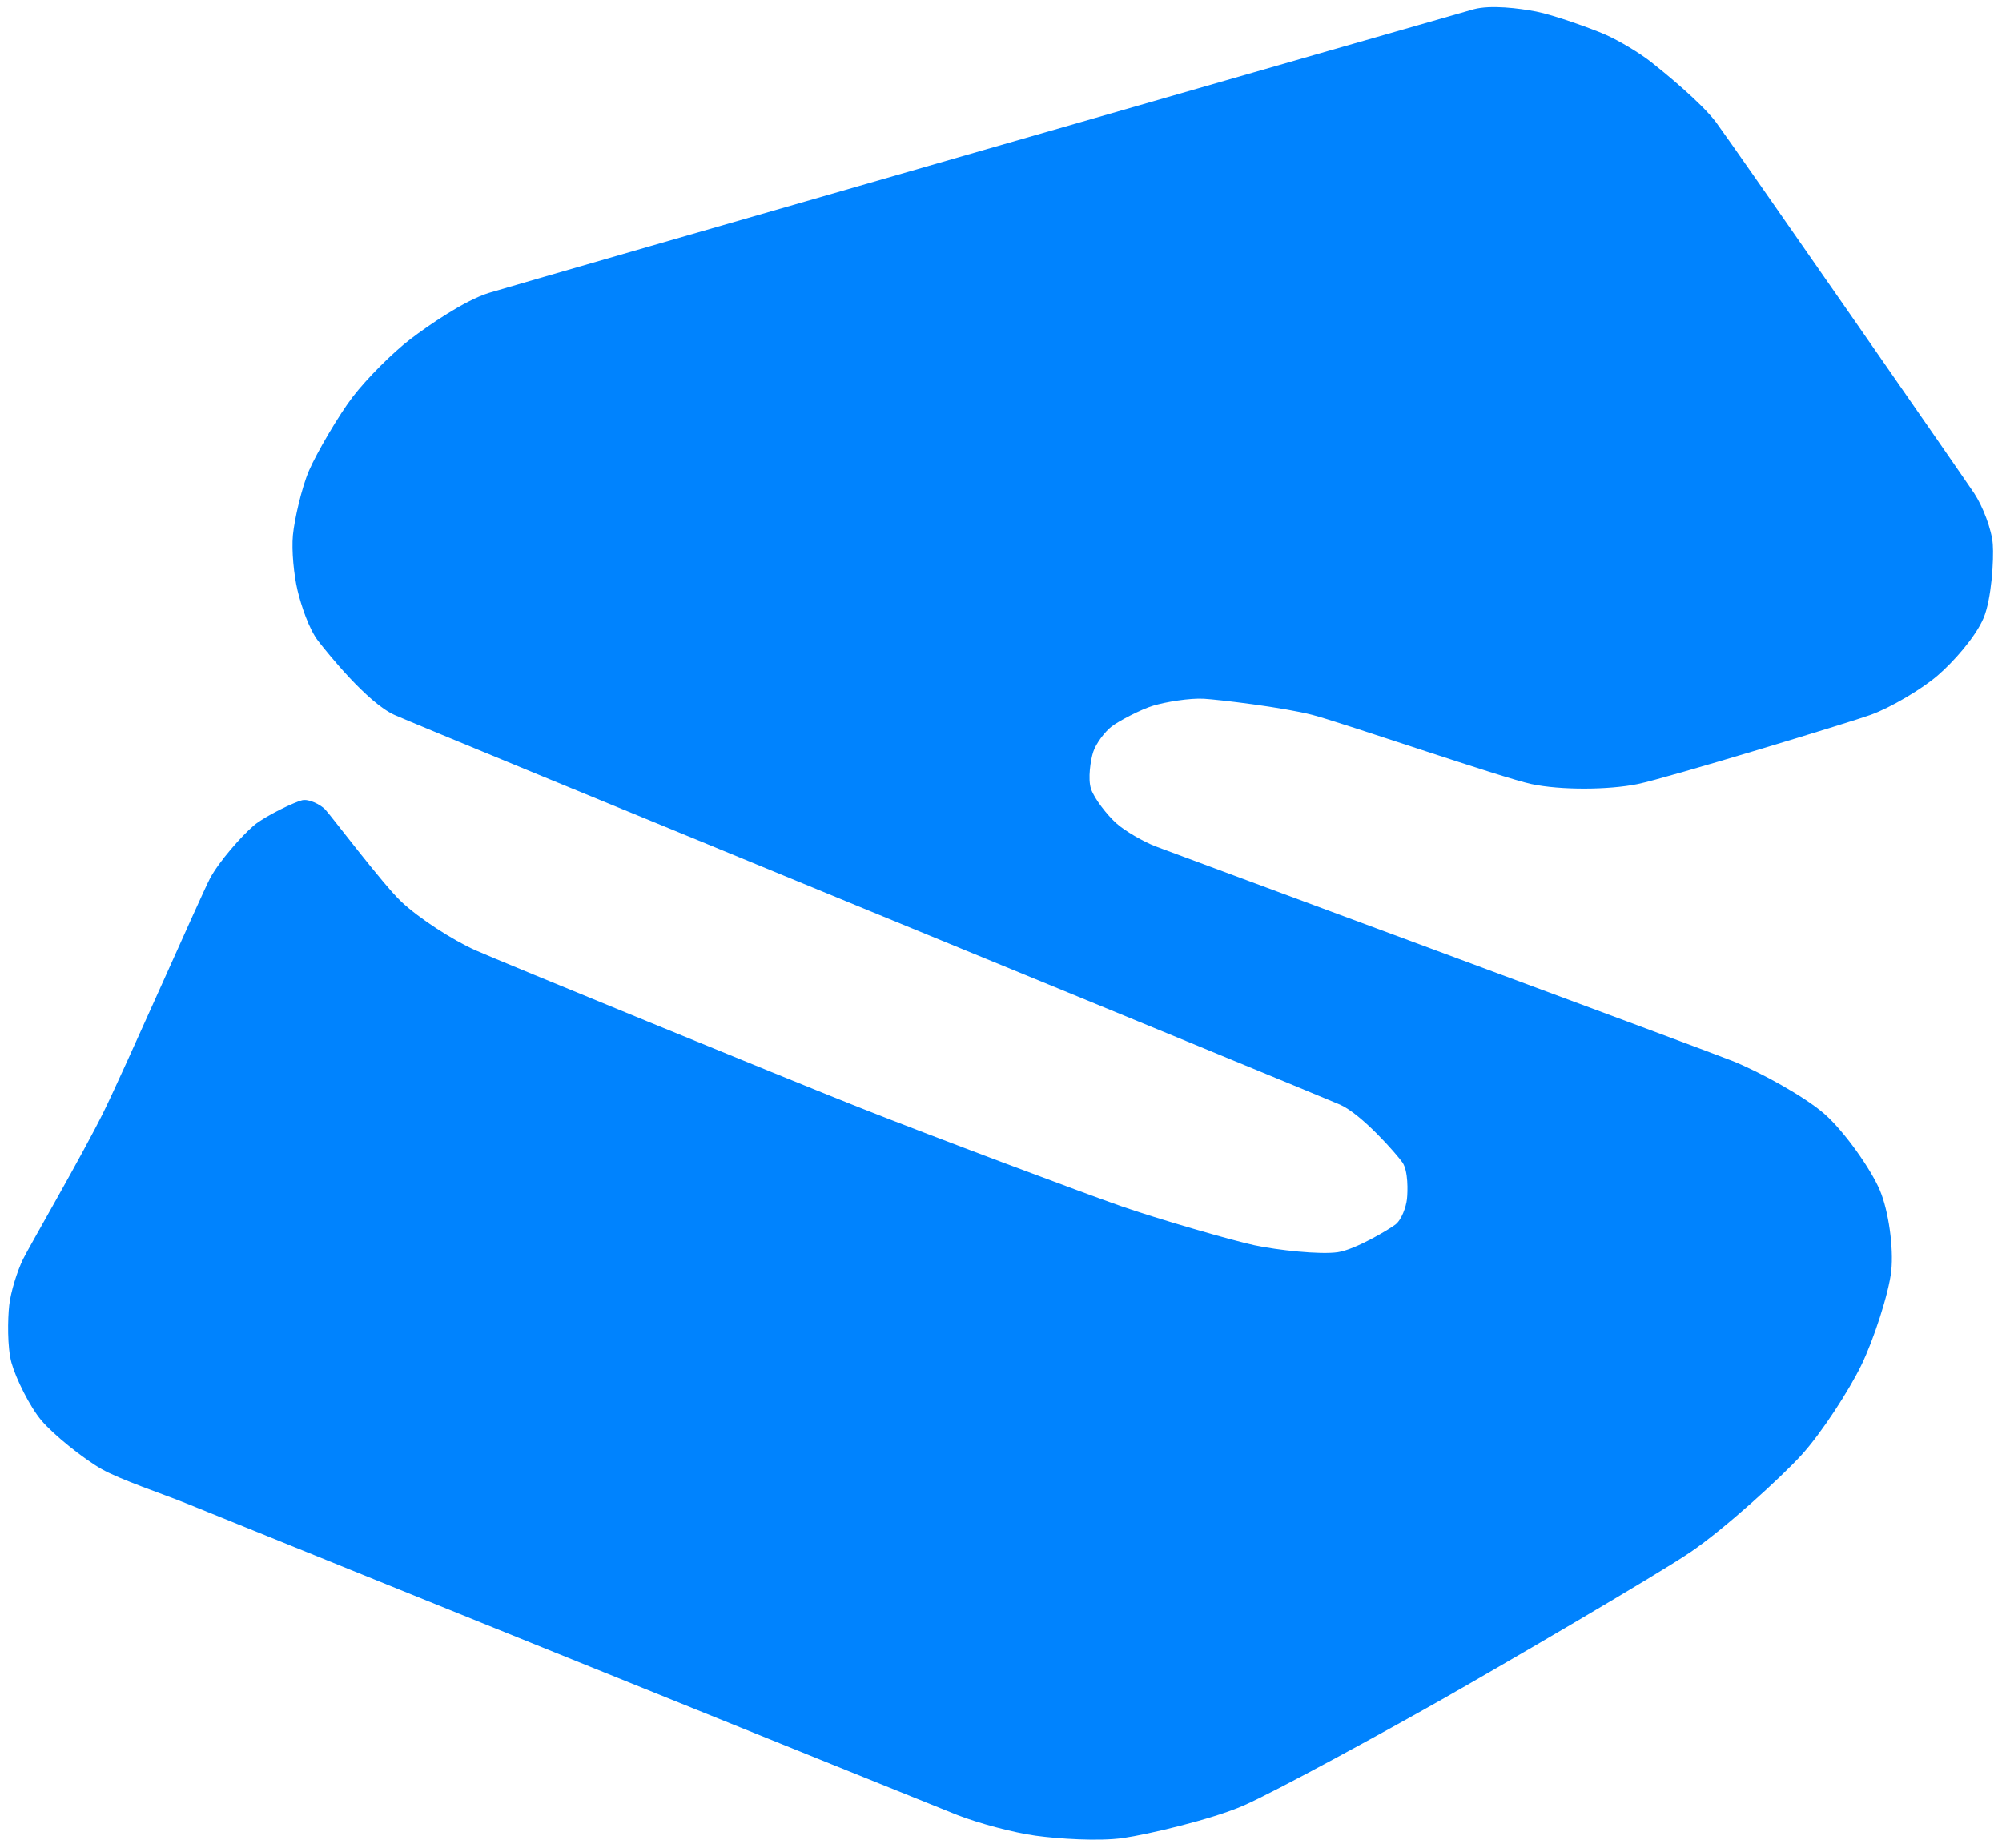
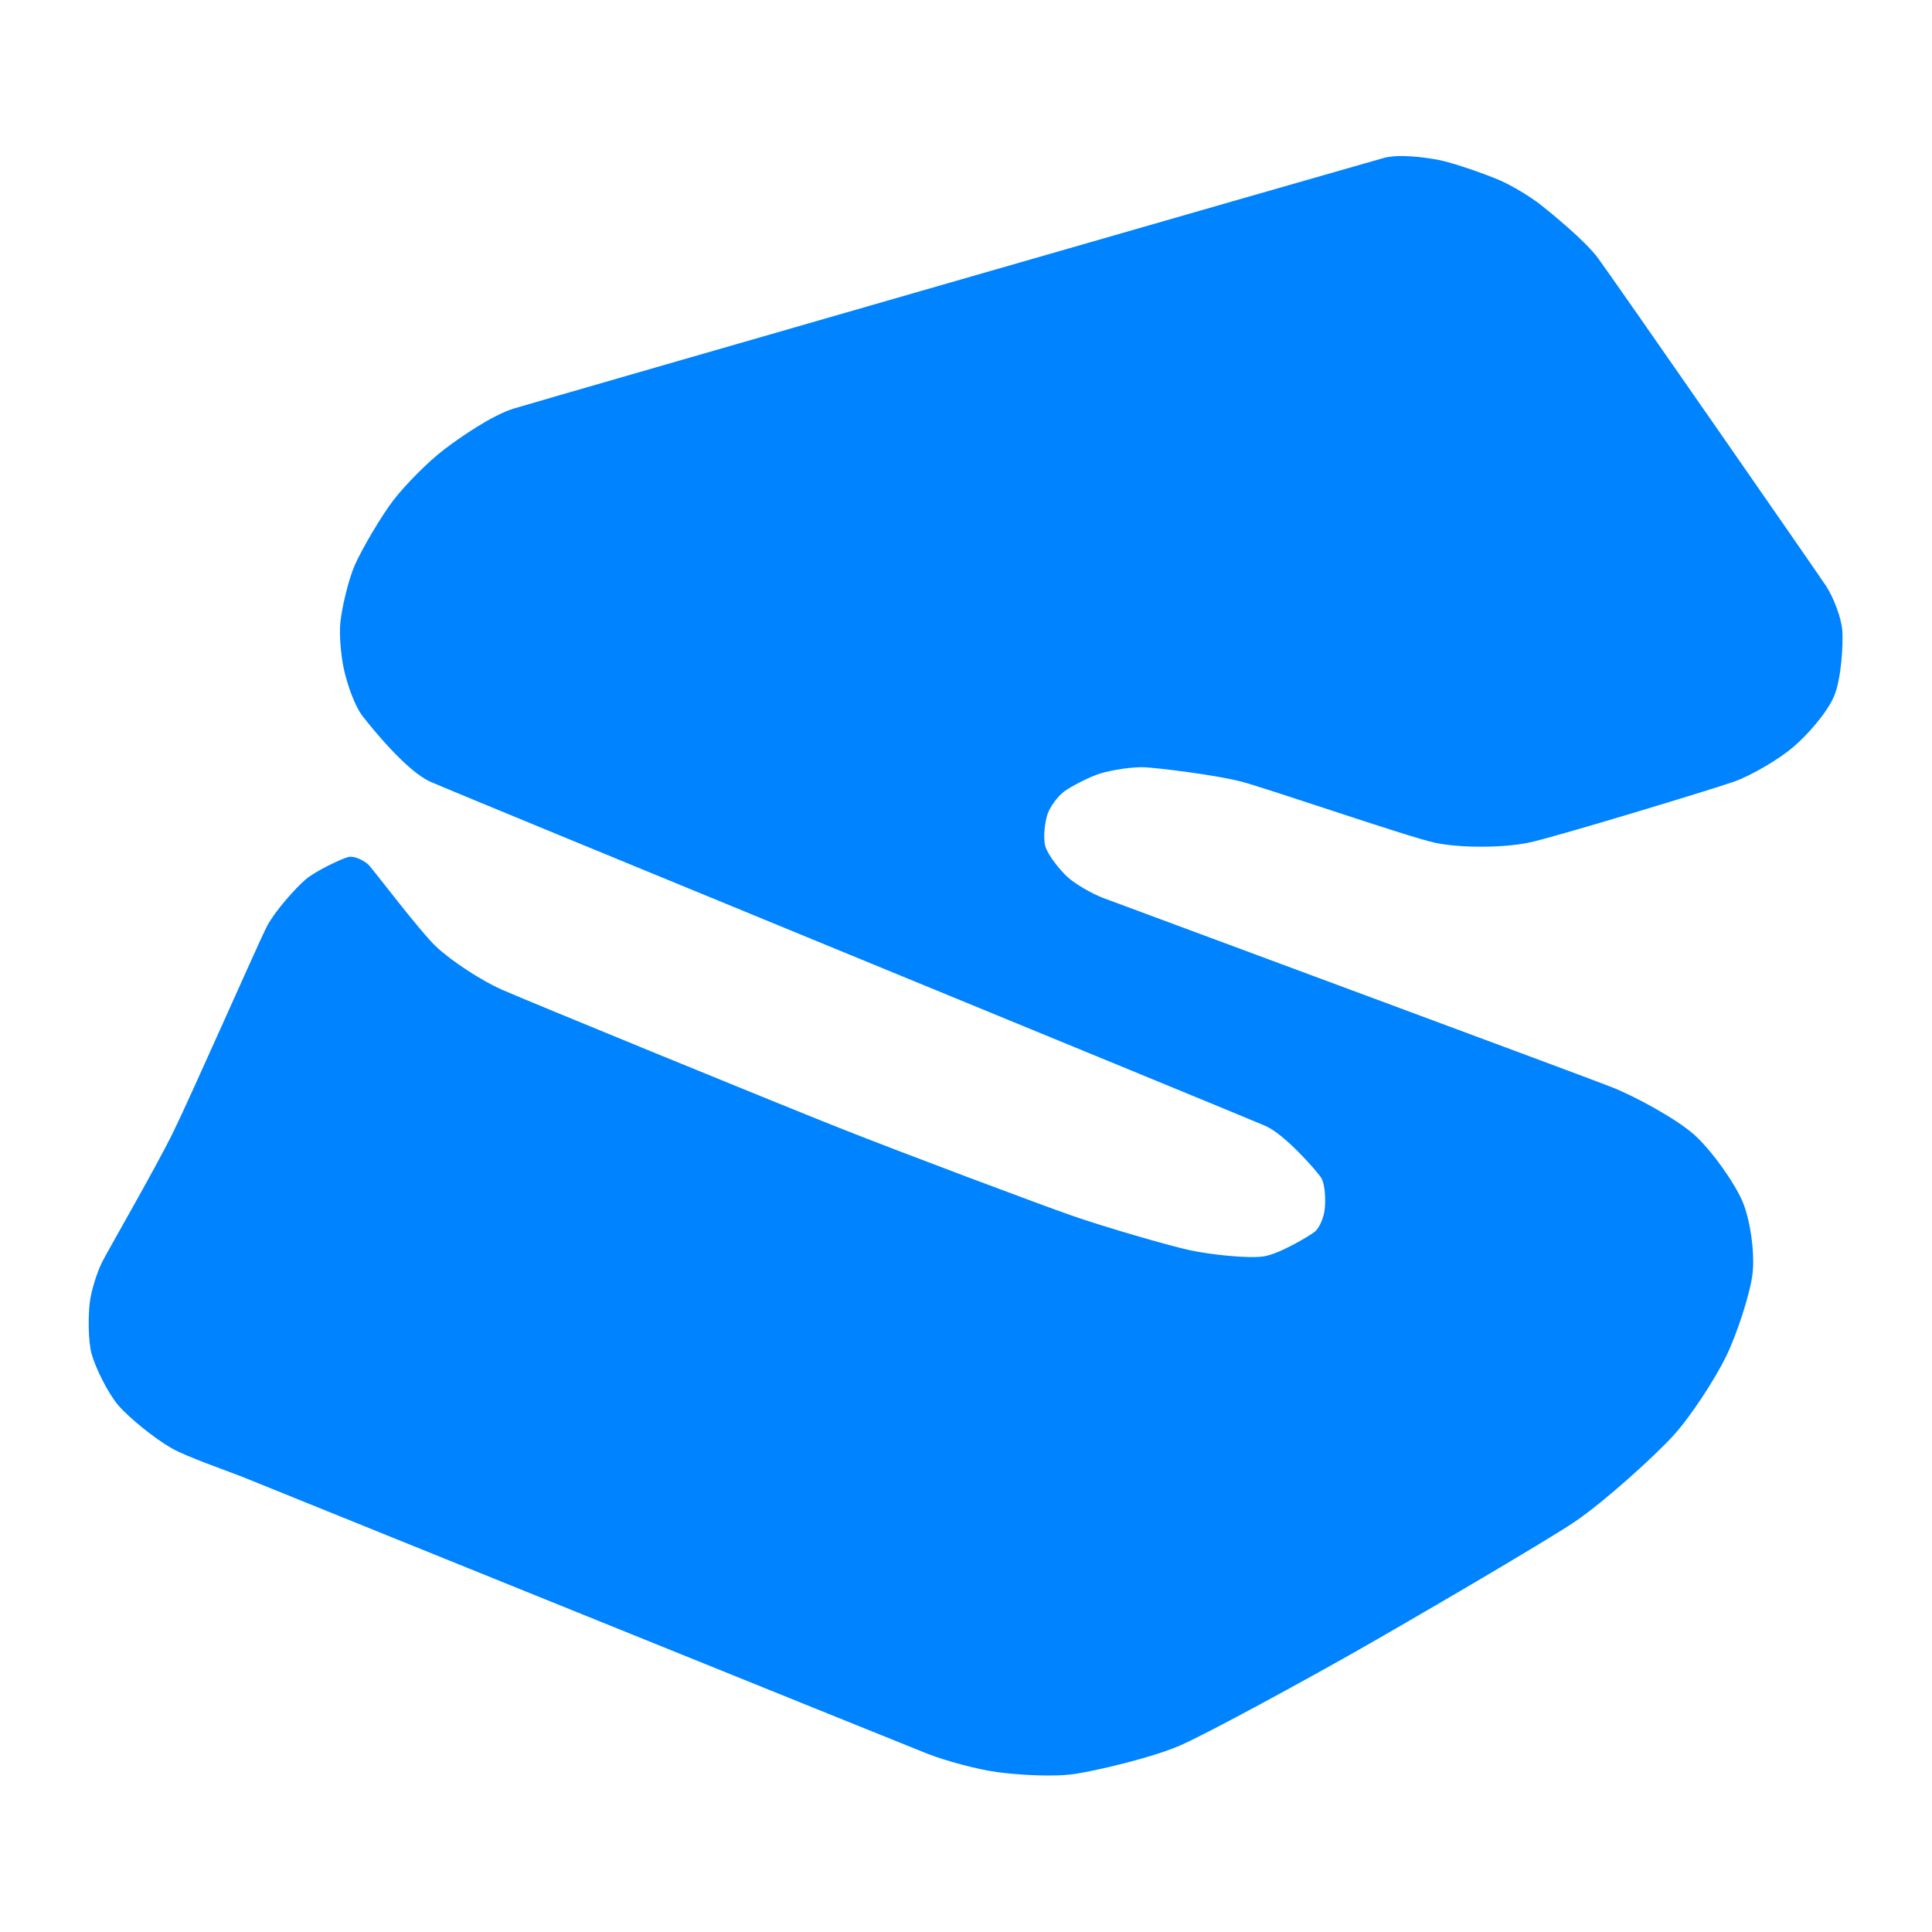
- <svg xmlns="http://www.w3.org/2000/svg" viewBox="0 0 868 801" fill="none">
+ <svg xmlns="http://www.w3.org/2000/svg" viewBox="-40 -73.5 948 948" fill="none">
  <path d="M639 4C646.31 2.04 658.57 3.57 666 5C673.43 6.43 690.02 12.37 696 15C701.98 17.63 710.88 22.95 716 27C721.12 31.05 737.59 44.44 744 53C750.41 61.56 852.41 208.52 856 214C859.59 219.48 863.52 229.46 864 236C864.48 242.54 863.48 259.74 860 268C856.52 276.26 846.81 287.17 840 293C833.19 298.83 819.85 306.8 811 310C802.15 313.2 722.62 337.42 710 340C697.38 342.58 676.6 342.68 664 340C651.4 337.32 581.88 313.35 569 310C556.12 306.65 528.21 303.36 522 303C515.79 302.64 505.4 304.38 500 306C494.6 307.62 485.02 312.68 482 315C478.98 317.32 475.2 322.39 474 326C472.8 329.61 471.62 337.73 473 342C474.38 346.27 480.11 353.53 484 357C487.89 360.47 495.85 365.01 501 367C506.15 368.99 739 455.2 751 460C763 464.8 782.4 475.48 791 483C799.6 490.52 811.12 506.89 815 516C818.88 525.11 821.04 541.15 820 551C818.96 560.85 812.28 581.17 807 592C801.72 602.83 789.85 621.31 781 631C772.15 640.69 747.77 662.96 733 673C718.23 683.04 648.76 723.53 625 737C601.24 750.47 552.83 776.99 539 783C525.17 789.01 497.53 795.48 487 797C476.47 798.52 458.75 797.35 449 796C439.25 794.65 424.17 790.59 415 787C405.83 783.41 91.36 656.19 81 652C70.64 647.81 52.13 641.64 44 637C35.87 632.36 23.1 622.02 18 616C12.9 609.98 6.89 597.75 5 591C3.11 584.25 3.35 571.81 4 566C4.65 560.19 7.44 551.25 10 546C12.56 540.75 36 500.33 45 482C54 463.67 87.12 388.4 91 381C94.88 373.6 104.94 362.3 110 358C115.06 353.7 128.06 347.66 131 347C133.94 346.34 138.89 348.84 141 351C143.11 353.16 166.19 383.67 174 391C181.81 398.33 196.23 407.61 206 412C215.77 416.39 340.29 467.43 372 480C403.71 492.57 470.02 517.43 486 523C501.98 528.57 534.11 537.9 544 540C553.89 542.1 572.32 544.13 580 543C587.68 541.87 602.32 533.06 605 531C607.68 528.94 609.63 523.36 610 520C610.37 516.64 610.61 507.69 608 504C605.39 500.31 590.42 483.18 581 479C571.58 474.82 182.72 315.32 171 310C159.28 304.68 142.09 283.25 138 278C133.91 272.75 130.55 262.47 129 256C127.45 249.53 126.35 238.71 127 232C127.65 225.29 130.79 211.42 134 204C137.21 196.58 146.95 179.84 153 172C159.05 164.16 170.13 153 178 147C185.87 141 201.45 130.27 212 127C222.55 123.73 631.69 5.96 639 4Z" fill="#0083fe" />
</svg>
